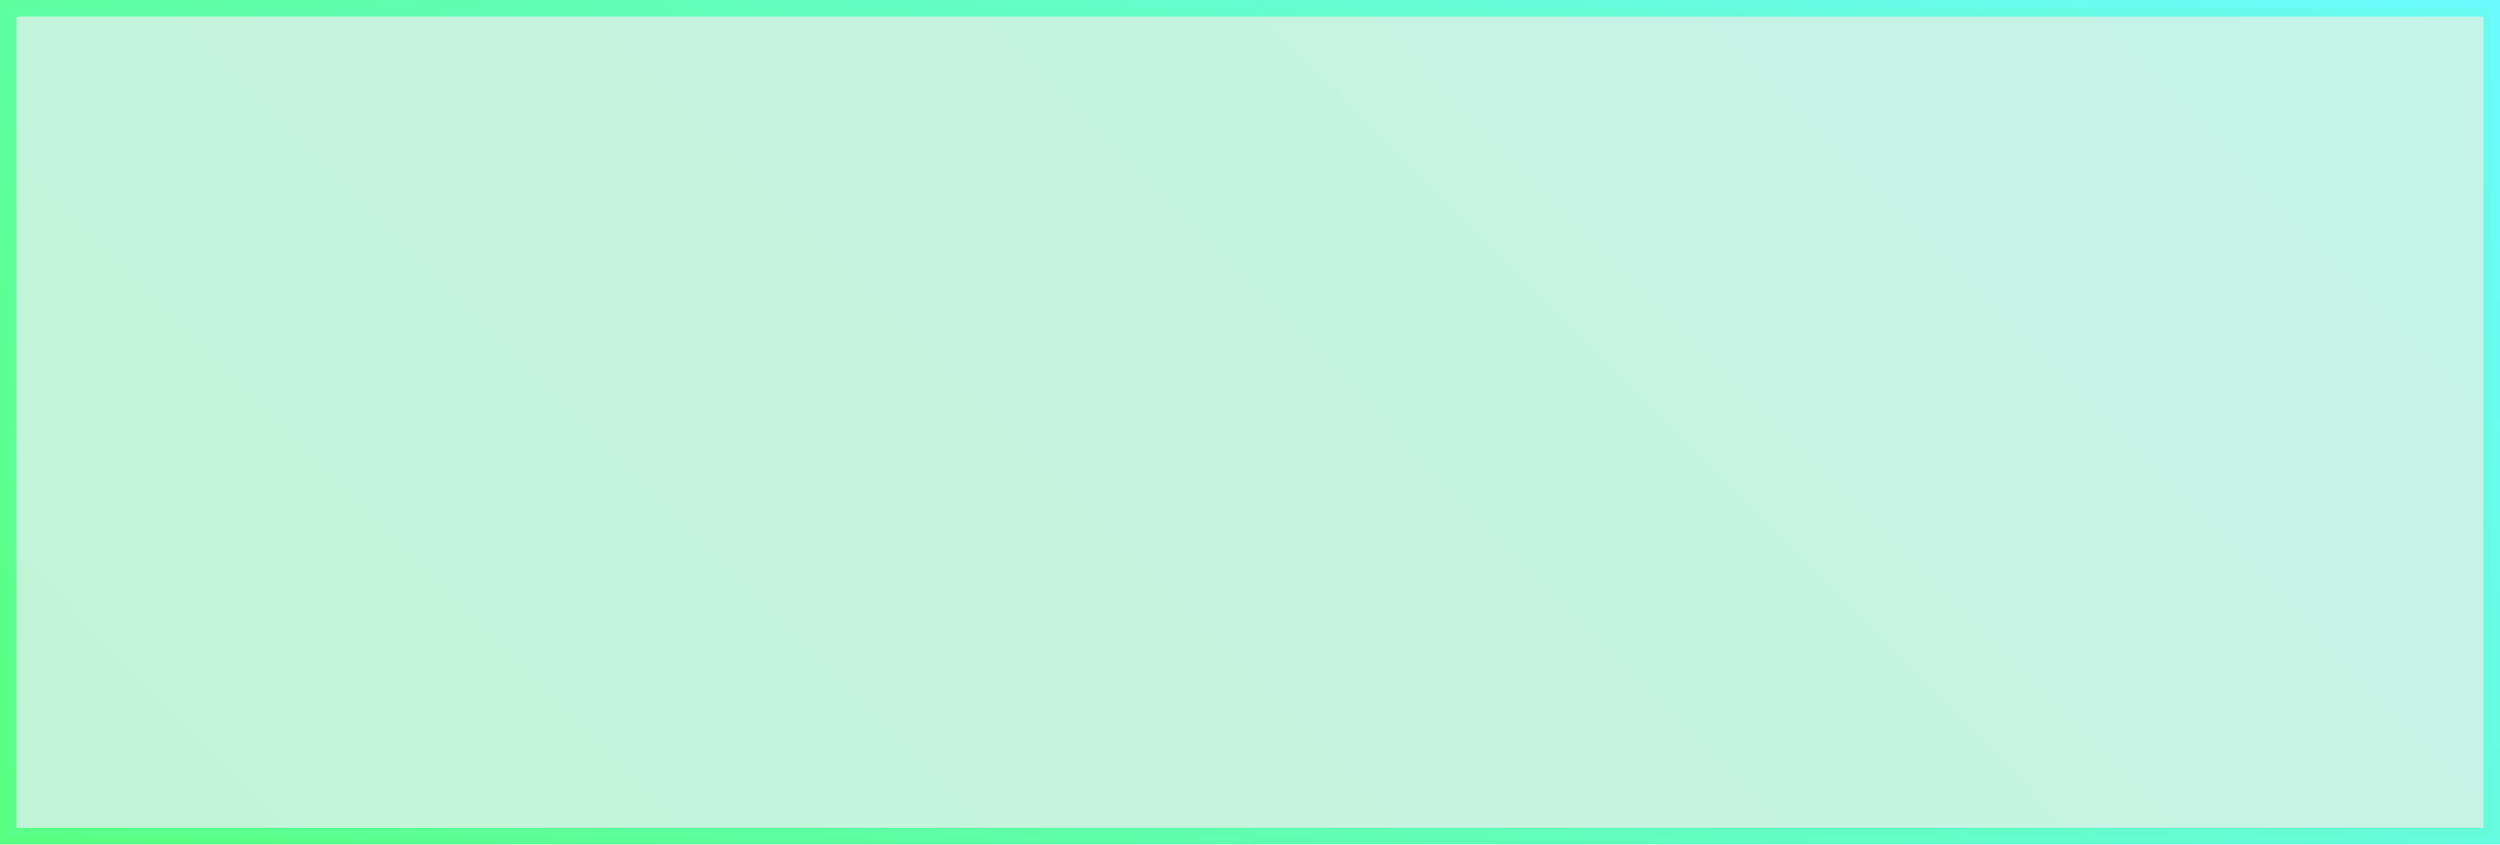
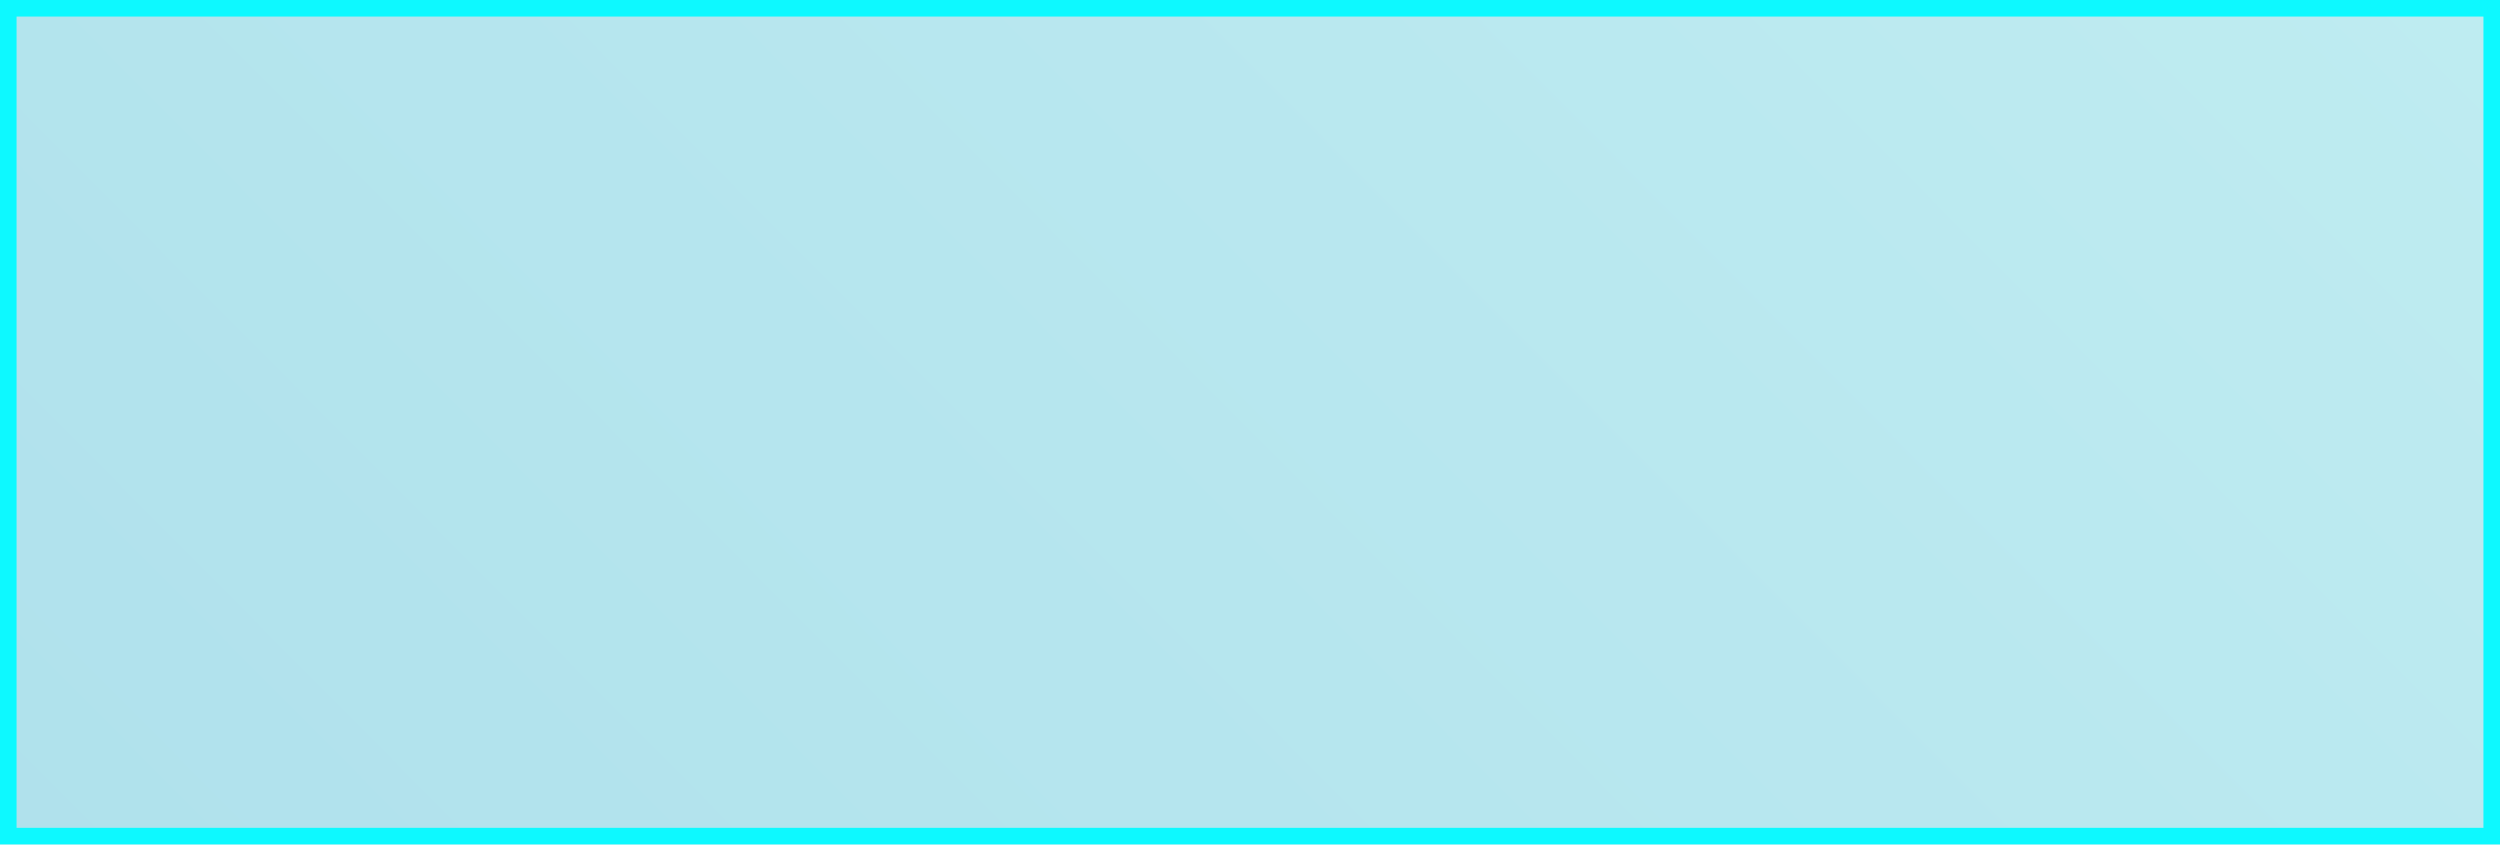
- <svg xmlns="http://www.w3.org/2000/svg" xmlns:ns1="&amp;#38;ns_ai;" version="1.1" id="Layer_1" x="0px" y="0px" viewBox="0 0 151 51" style="enable-background:new 0 0 151 51;" xml:space="preserve">
-   <defs id="defs31" />
-   <style type="text/css" id="style3">
- 	.st0{fill:none;stroke:url(#SVGID_1_);stroke-miterlimit:10;}
- 	.st1{opacity:0.3;fill:url(#SVGID_2_);}
+ <svg xmlns="http://www.w3.org/2000/svg" version="1.1" id="Layer_1" x="0px" y="0px" viewBox="0 0 151 51" style="enable-background:new 0 0 151 51;" xml:space="preserve">
+   <style type="text/css">
+ 	.st0{fill:none;stroke:#0DF9FF;stroke-miterlimit:10;}
+ 	.st1{opacity:0.3;fill:url(#SVGID_1_);stroke:#0DF9FF;stroke-miterlimit:10;}
	.st2{fill:#FFFFFF;}
	.st3{font-family:'Roboto-Regular';}
	.st4{font-size:20px;}
	.st5{letter-spacing:3;}
</style>
-   <switch id="switch5">
-     <g ns1:extraneous="self" id="g7">
-       <g id="g9">
-         <linearGradient id="SVGID_1_" gradientUnits="userSpaceOnUse" x1="24.726" y1="75.906" x2="126.274" y2="-24.906">
-           <stop offset="0" style="stop-color:#59FF7F" id="stop12" />
-           <stop offset="1" style="stop-color:#6BFBFF" id="stop14" />
+   <switch>
+     <g>
+       <g>
+         <rect x="0.5" y="0.5" class="st0" width="150" height="50" />
+         <linearGradient id="SVGID_1_" gradientUnits="userSpaceOnUse" x1="-25.875" y1="126.14" x2="190.219" y2="-88.388">
+           <stop offset="0" style="stop-color:#00ADDC" />
+           <stop offset="1" style="stop-color:#6BFBFF" />
        </linearGradient>
-         <rect x="0.5" y="0.5" class="st0" width="150" height="50" id="rect16" />
-         <linearGradient id="SVGID_2_" gradientUnits="userSpaceOnUse" x1="-25.875" y1="126.14" x2="190.219" y2="-88.388">
-           <stop offset="0" style="stop-color:#59FF7F" id="stop19" />
-           <stop offset="1" style="stop-color:#6BFBFF" id="stop21" />
-         </linearGradient>
-         <rect x="0.5" y="0.5" class="st1" width="150" height="50" id="rect23" />
+         <rect x="0.5" y="0.5" class="st1" width="150" height="50" />
      </g>
    </g>
  </switch>
</svg>
